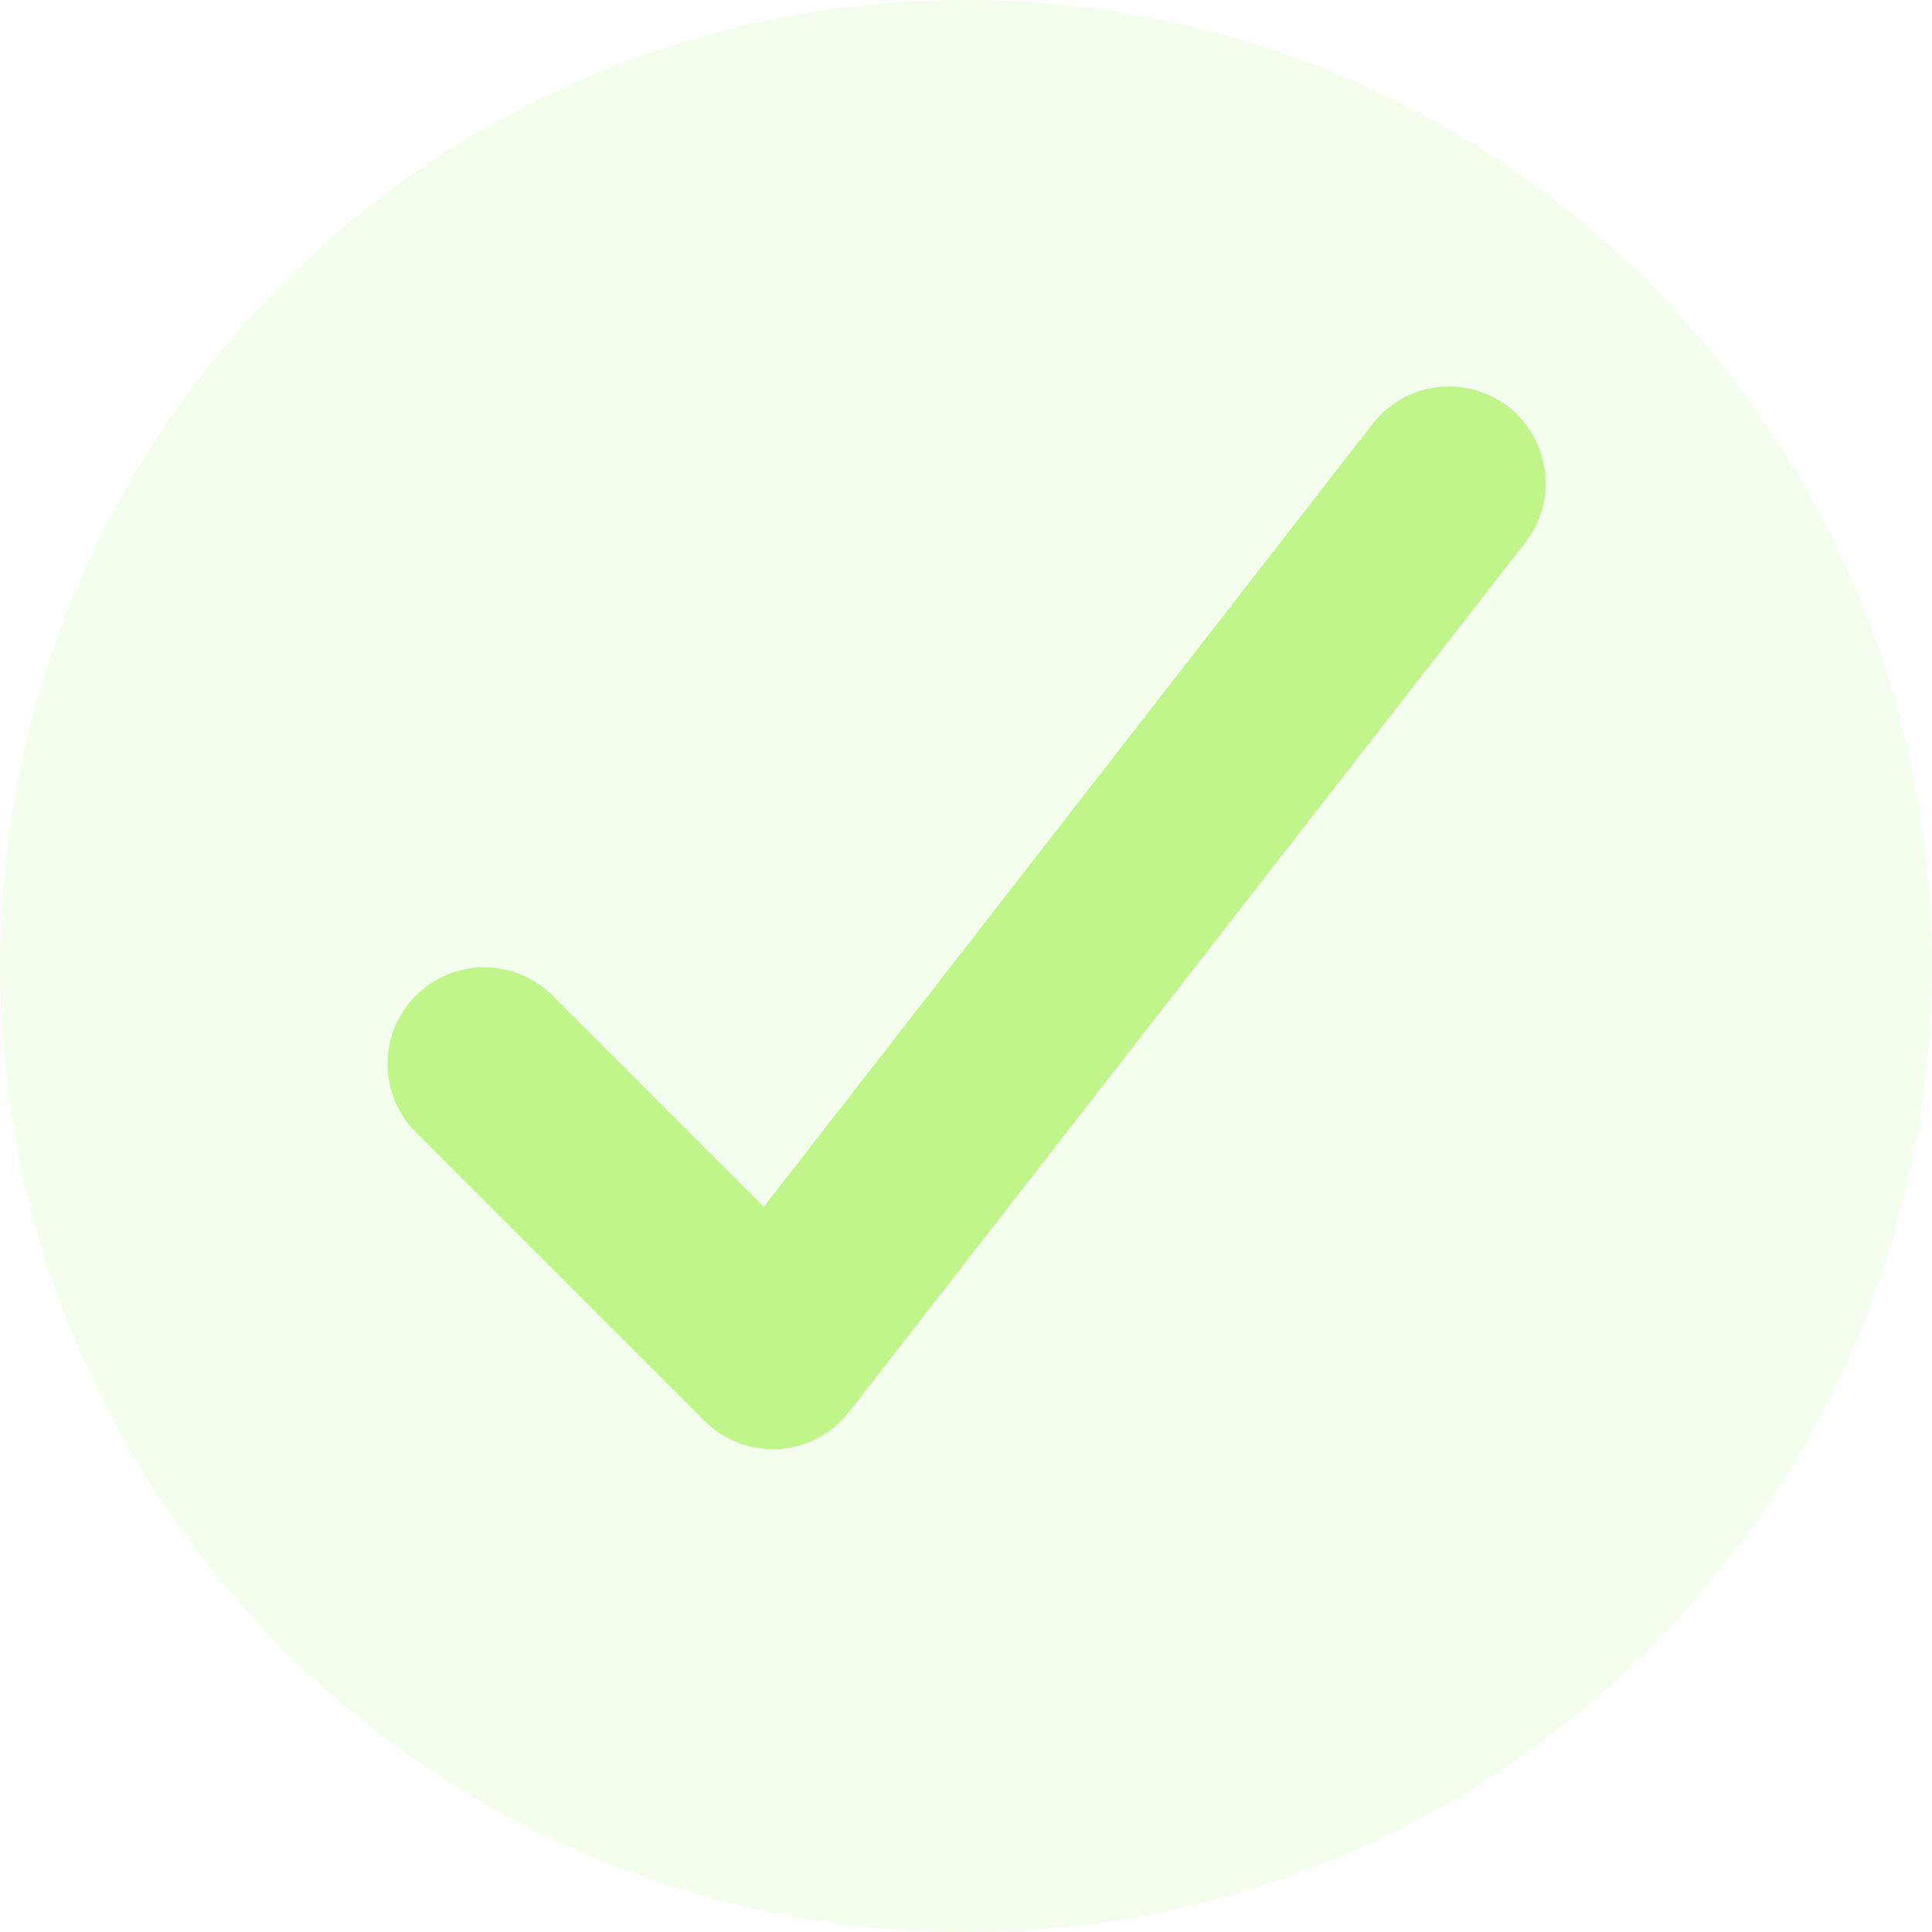
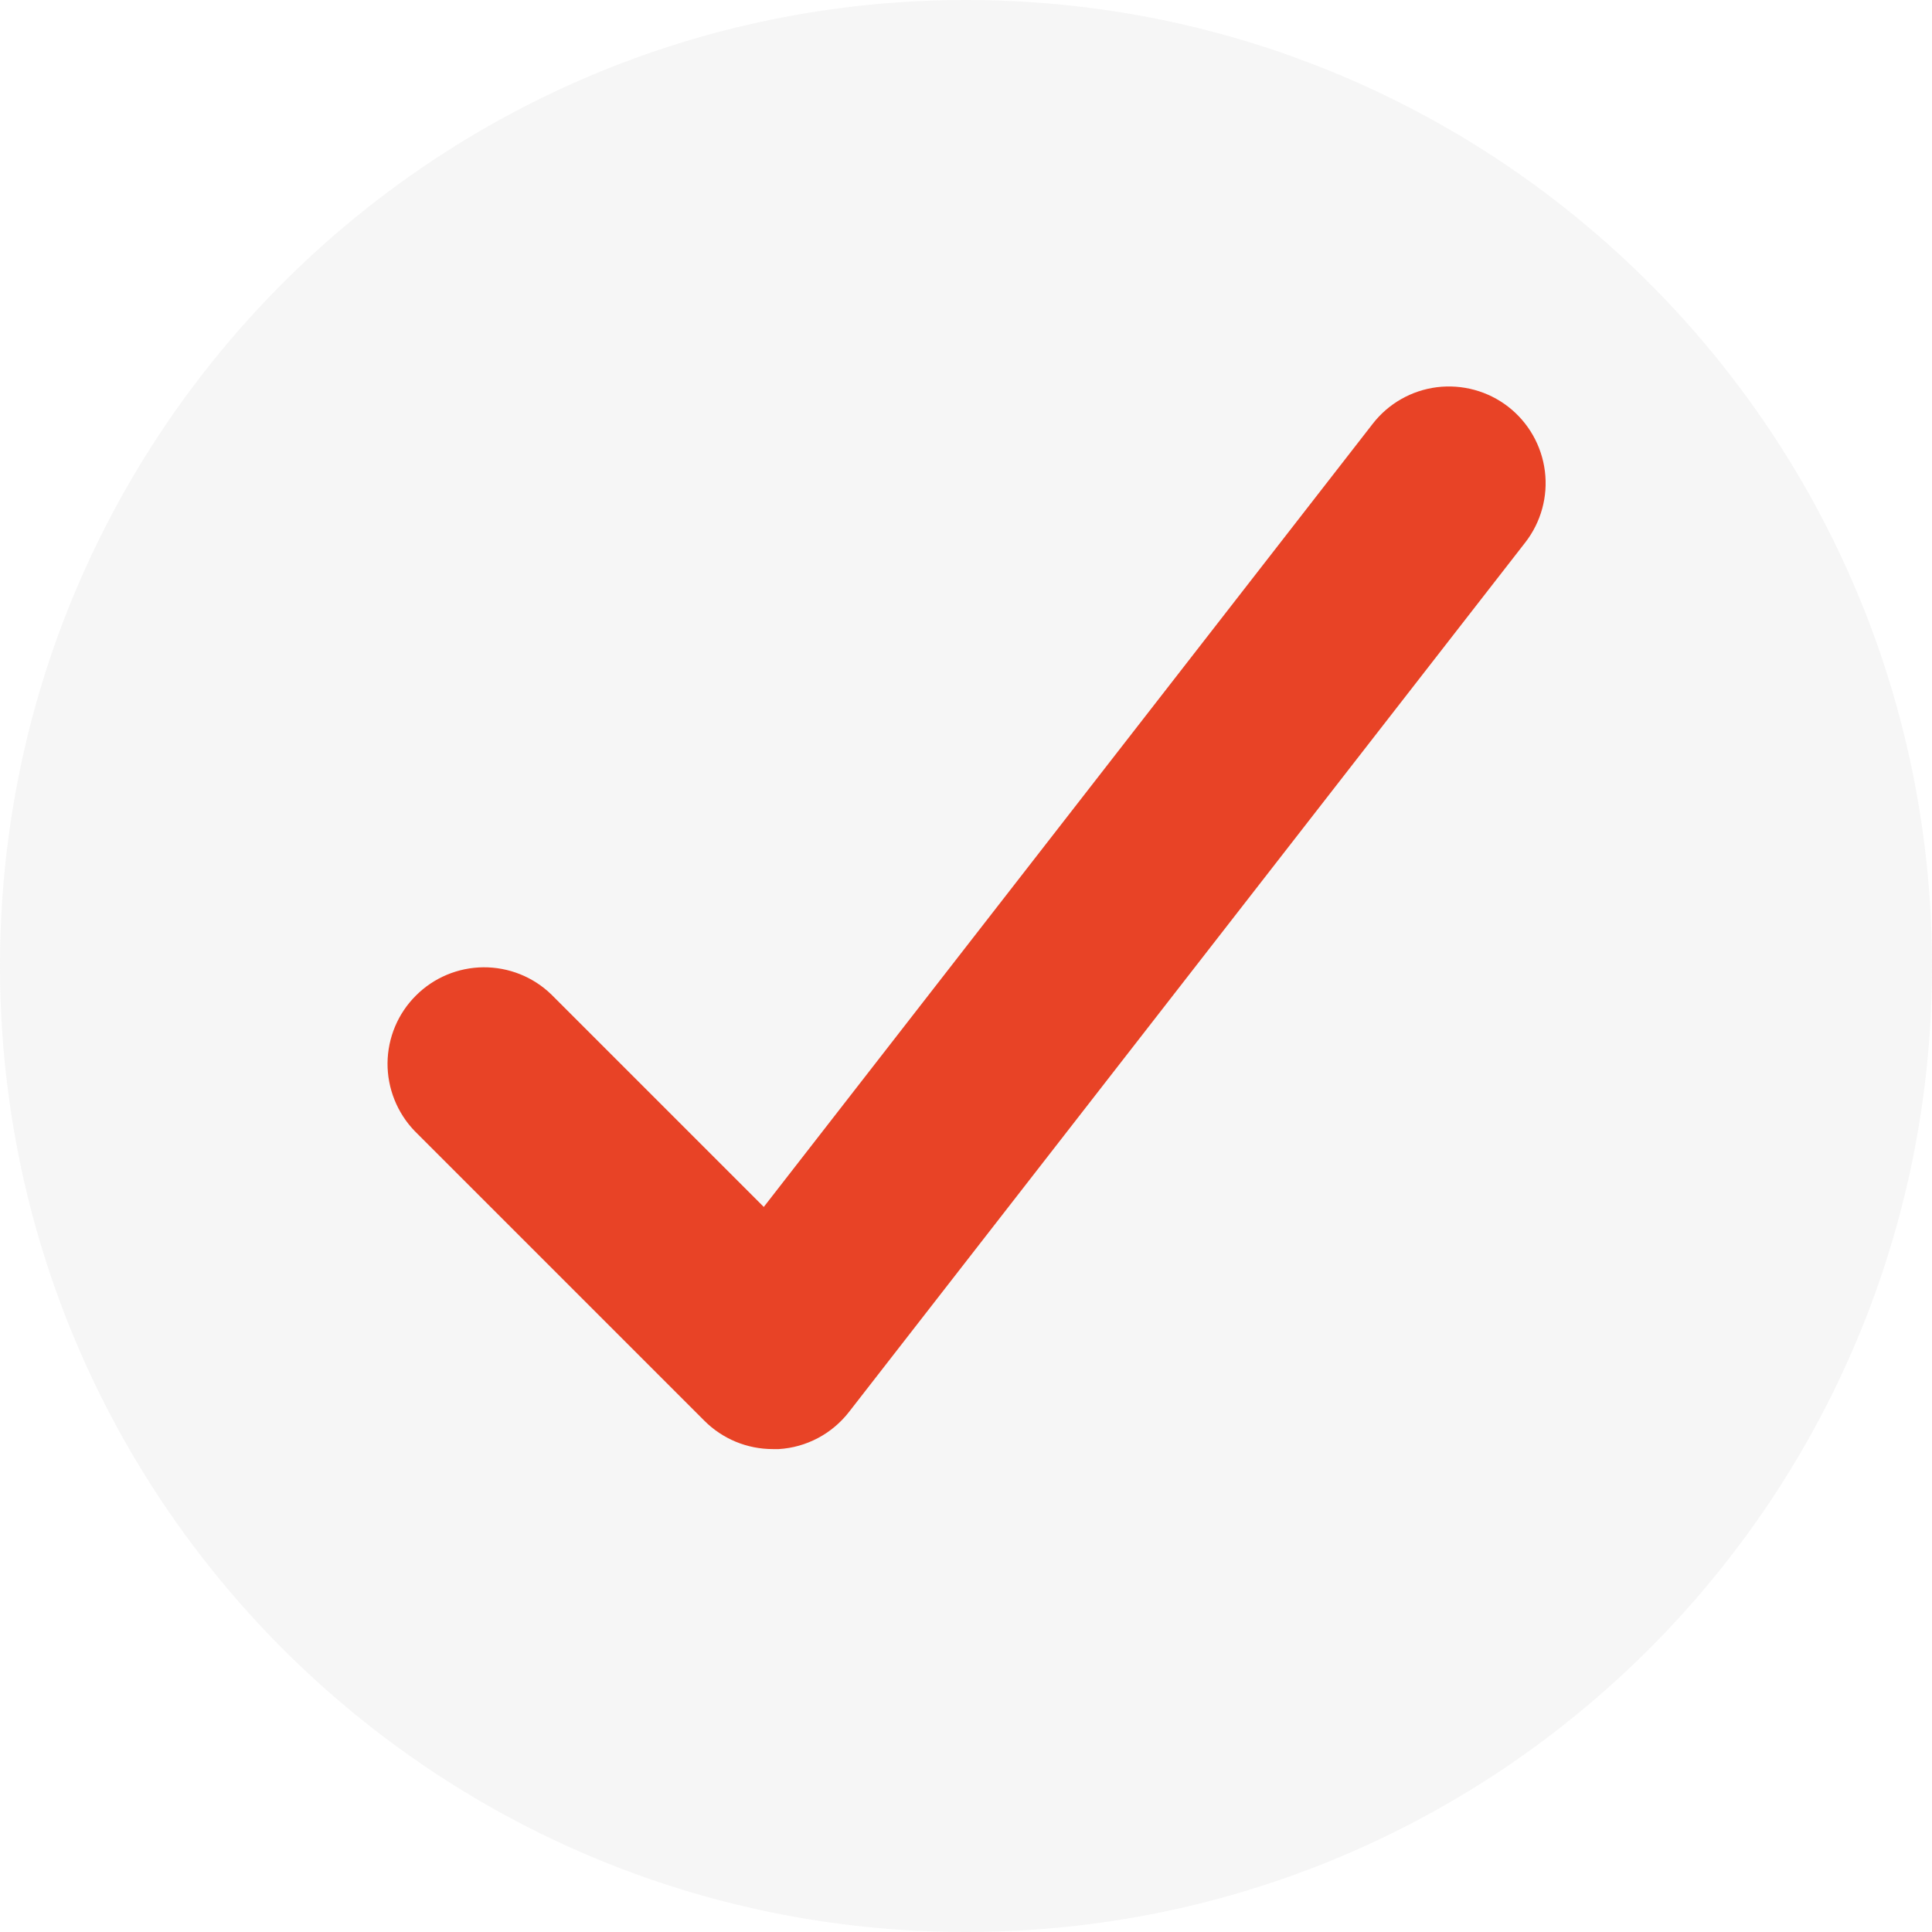
<svg xmlns="http://www.w3.org/2000/svg" width="100%" height="100%" viewBox="0 0 24 24" fill="none">
-   <circle cx="12" cy="12" r="12" fill="#85F550" fill-opacity="0.1" />
-   <path d="M9.6 18.001C9.281 18.001 8.976 17.875 8.751 17.65L5.151 14.05C4.933 13.823 4.812 13.52 4.814 13.206C4.817 12.891 4.943 12.59 5.166 12.368C5.388 12.145 5.689 12.019 6.004 12.016C6.319 12.014 6.622 12.134 6.848 12.353L9.488 14.993L17.052 5.265C17.247 5.013 17.534 4.85 17.85 4.81C18.166 4.771 18.485 4.858 18.736 5.053C18.988 5.249 19.151 5.536 19.191 5.852C19.231 6.168 19.143 6.487 18.948 6.738L10.548 17.538C10.443 17.673 10.312 17.784 10.161 17.864C10.01 17.944 9.844 17.991 9.674 18.001H9.6Z" fill="#BFF589" />
+   <circle cx="12" cy="12" r="12" fill="#a3a3a3" fill-opacity="0.1" />
+   <path d="M9.6 18.001C9.281 18.001 8.976 17.875 8.751 17.65L5.151 14.05C4.933 13.823 4.812 13.52 4.814 13.206C4.817 12.891 4.943 12.59 5.166 12.368C5.388 12.145 5.689 12.019 6.004 12.016C6.319 12.014 6.622 12.134 6.848 12.353L9.488 14.993L17.052 5.265C17.247 5.013 17.534 4.85 17.85 4.81C18.166 4.771 18.485 4.858 18.736 5.053C18.988 5.249 19.151 5.536 19.191 5.852C19.231 6.168 19.143 6.487 18.948 6.738L10.548 17.538C10.443 17.673 10.312 17.784 10.161 17.864C10.01 17.944 9.844 17.991 9.674 18.001H9.6Z" fill="#e84326" />
</svg>
